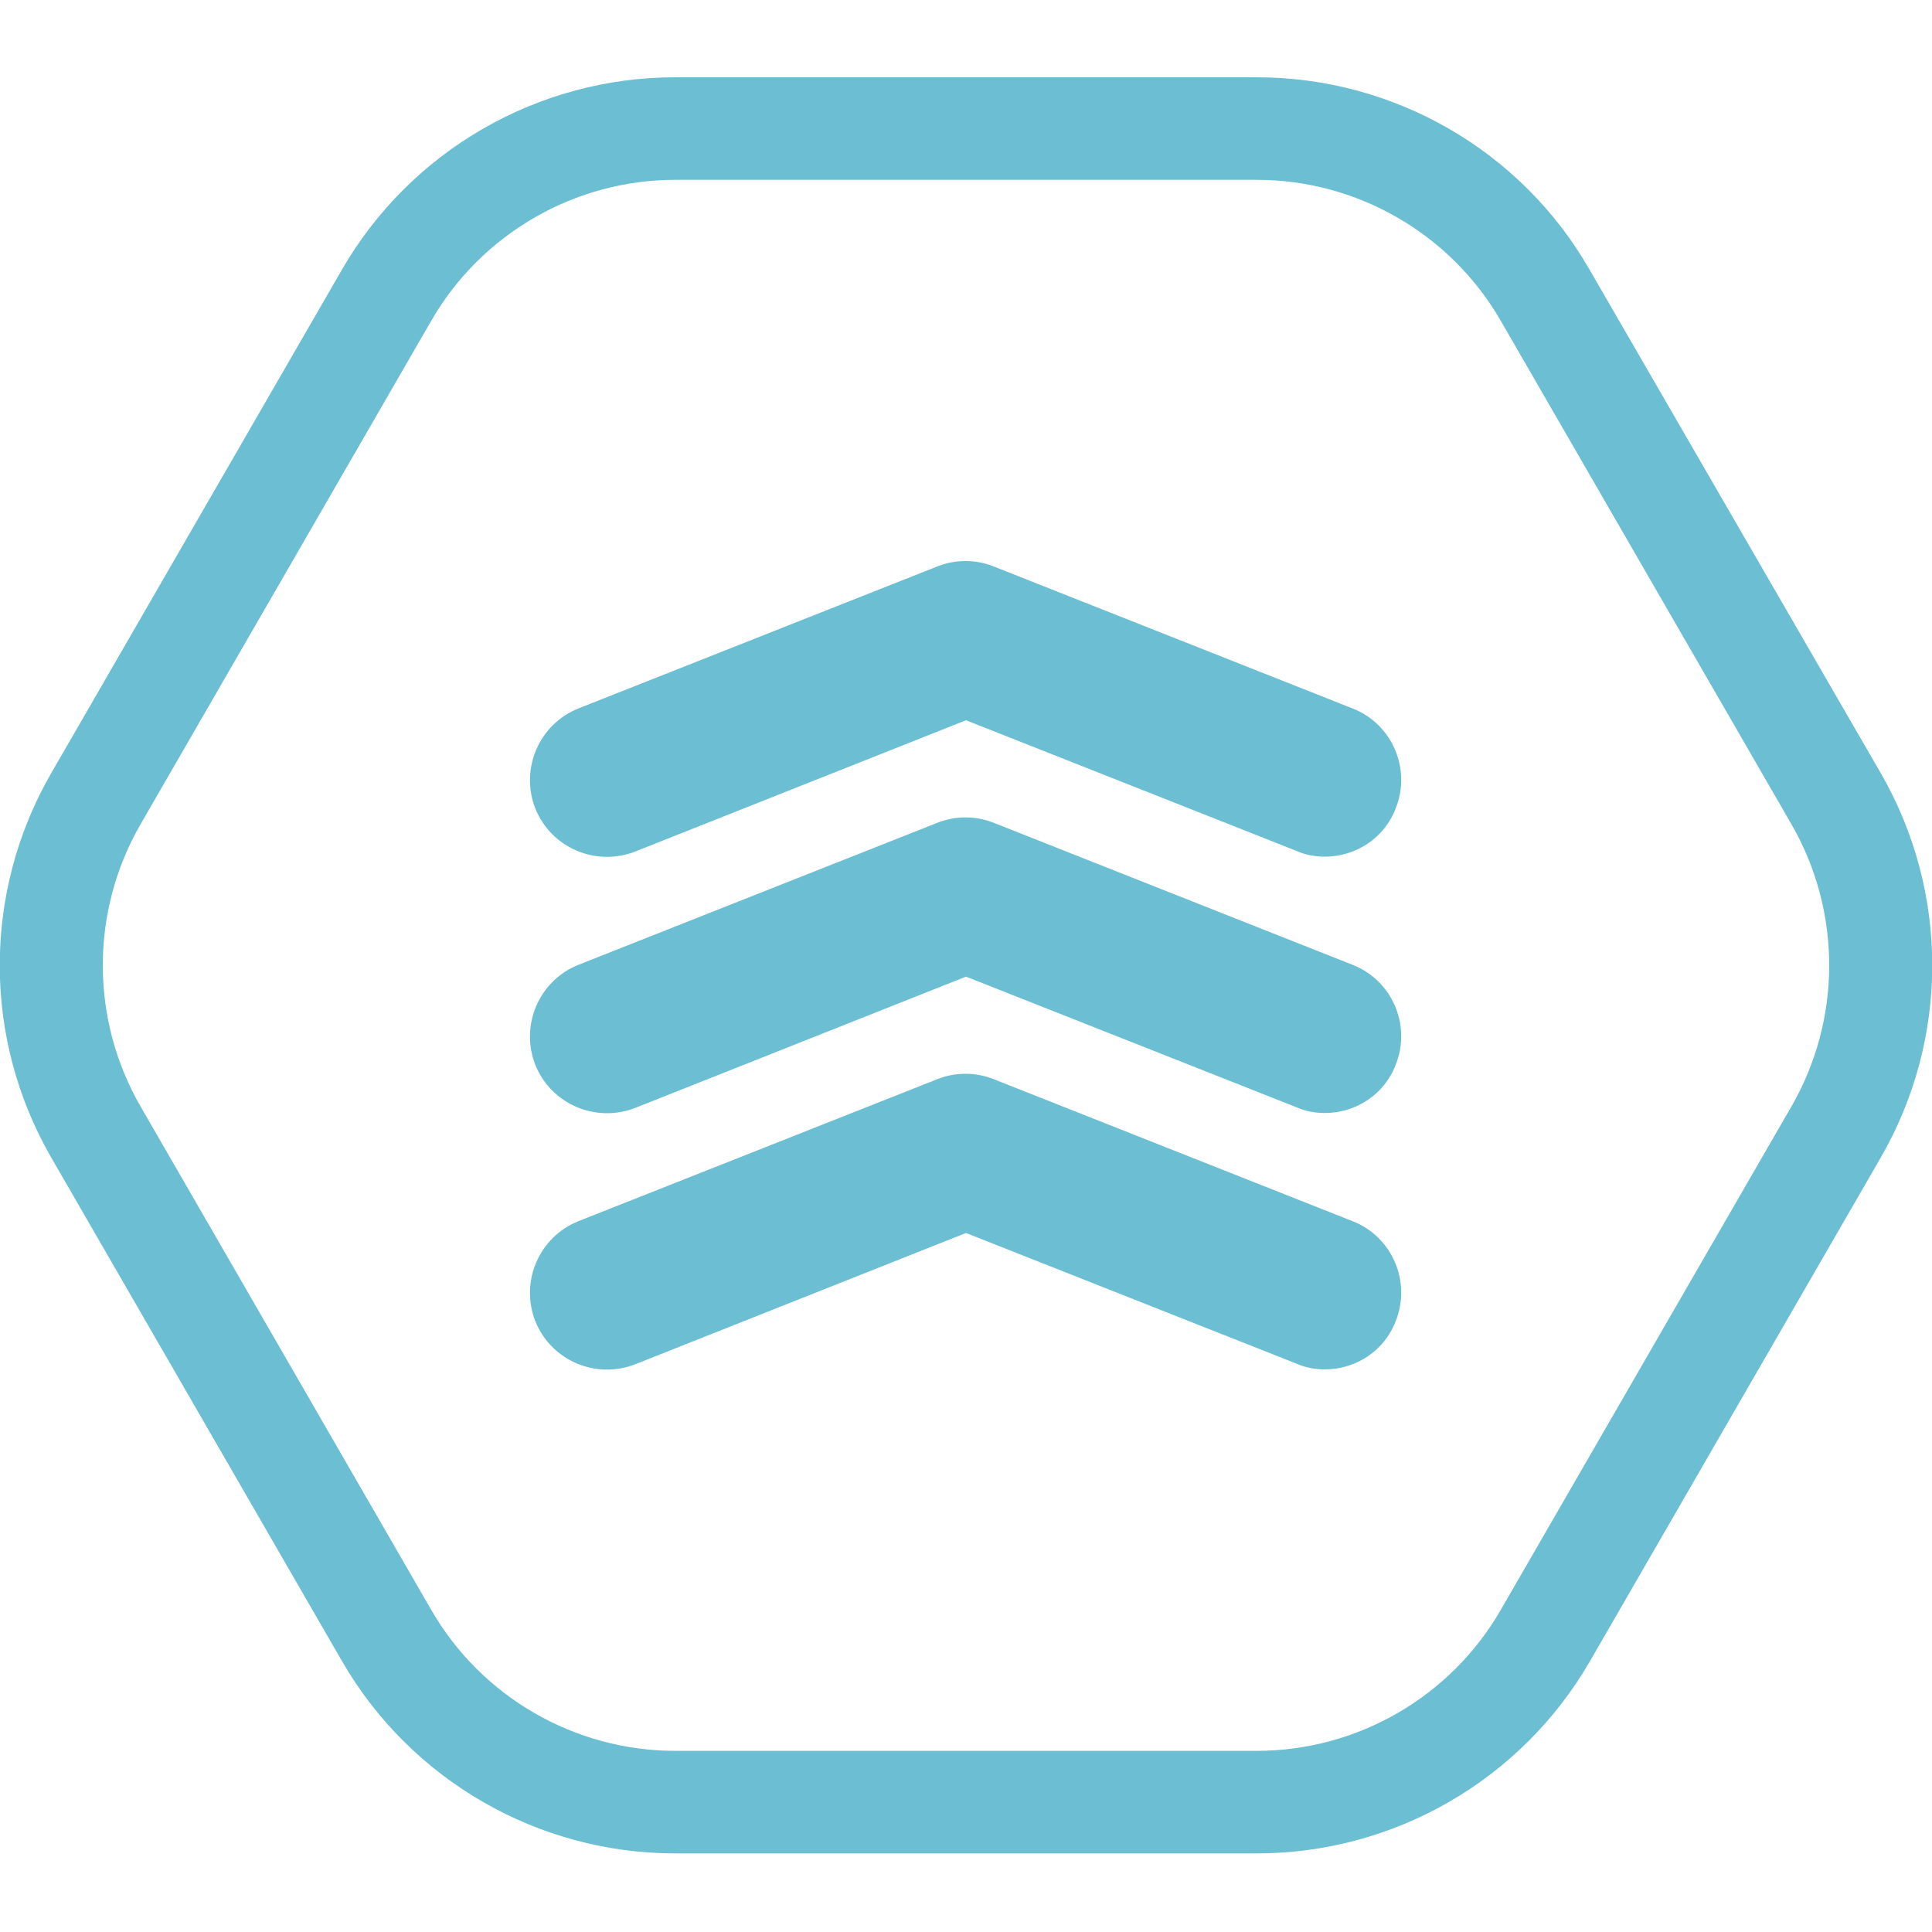
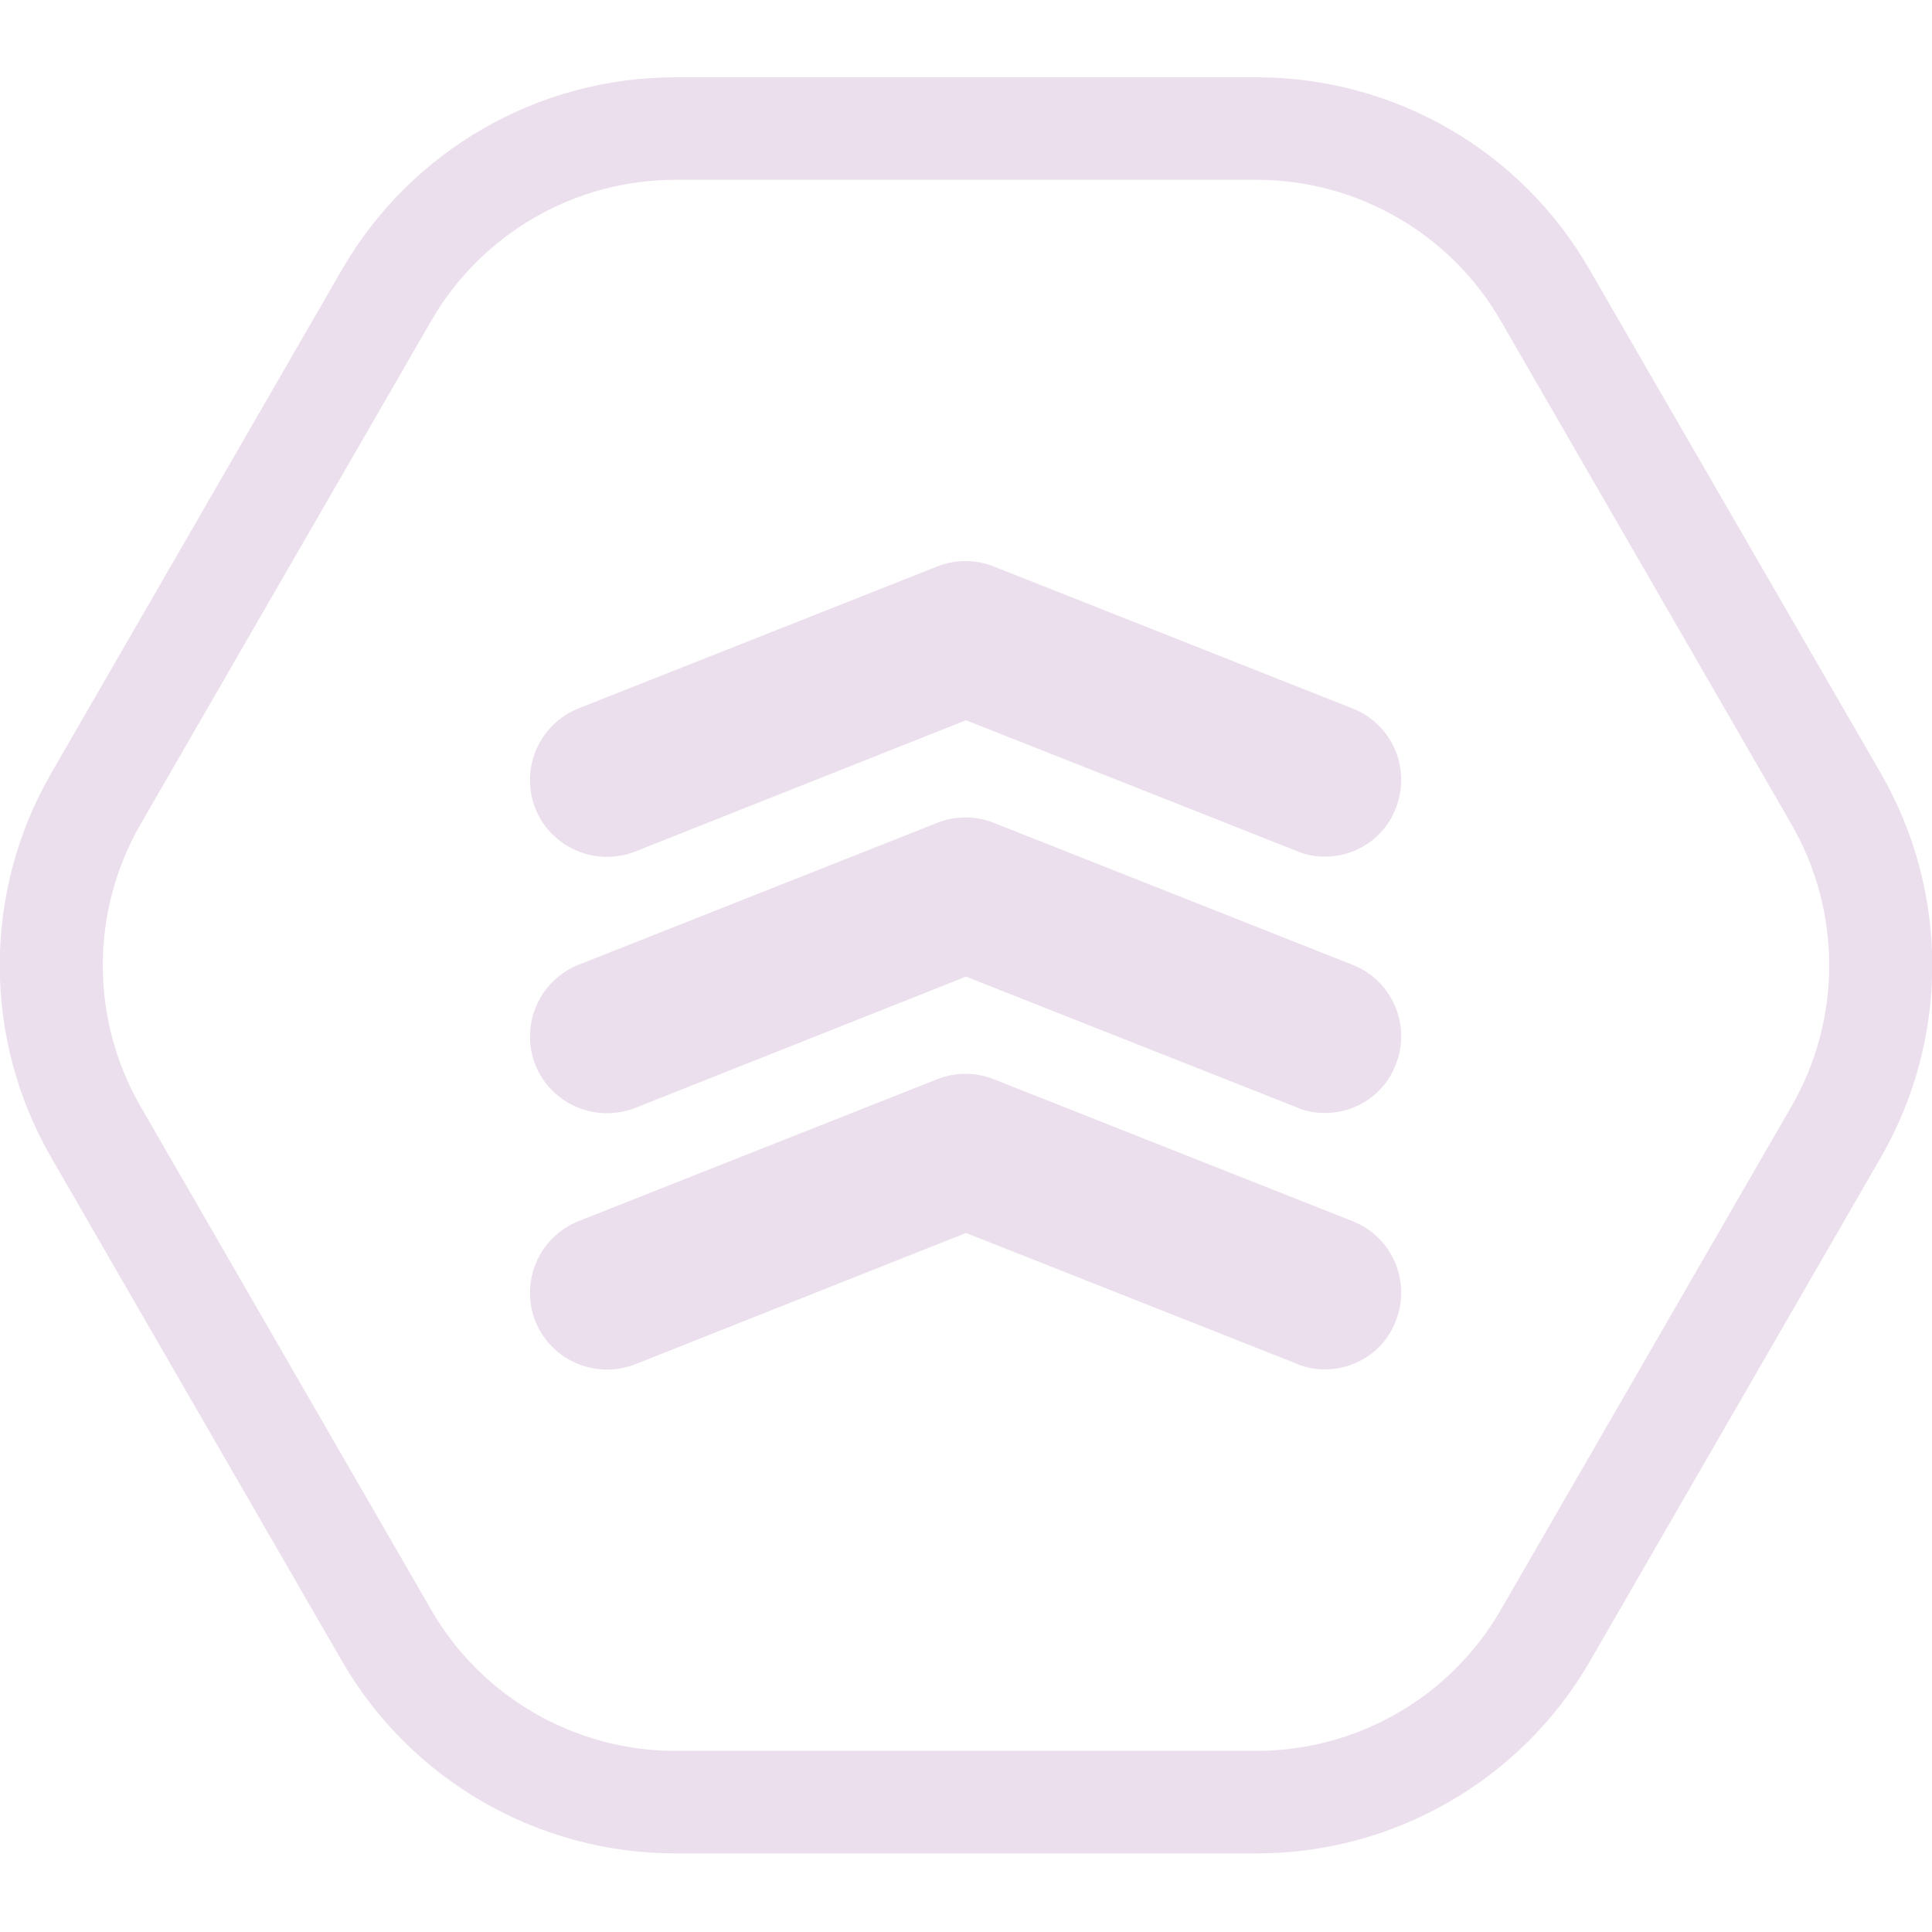
<svg xmlns="http://www.w3.org/2000/svg" width="100" height="100" viewBox="0 0 100 100" fill="none">
  <g clip-path="url(#clip0)">
-     <path d="M68.578 44.34C68.1 44.34 67.596 44.26 67.118 44.048L50 37.28L32.882 44.074C30.839 44.87 28.53 43.889 27.707 41.845C26.911 39.801 27.893 37.493 29.936 36.67L48.514 29.319C49.443 28.947 50.504 28.947 51.433 29.319L70.011 36.67C72.054 37.466 73.063 39.801 72.24 41.845C71.656 43.384 70.17 44.34 68.578 44.34Z" fill="#6CBED3" />
-     <path d="M68.578 57.609C68.1 57.609 67.596 57.53 67.118 57.317L50 50.55L32.882 57.344C30.839 58.14 28.53 57.158 27.707 55.115C26.911 53.071 27.893 50.762 29.936 49.94L48.514 42.588C49.443 42.217 50.504 42.217 51.433 42.588L70.011 49.94C72.054 50.736 73.063 53.071 72.24 55.115C71.656 56.654 70.17 57.609 68.578 57.609Z" fill="#6CBED3" />
-     <path d="M68.578 70.879C68.1 70.879 67.596 70.799 67.118 70.587L50 63.819L32.882 70.614C30.839 71.41 28.53 70.428 27.707 68.384C26.911 66.341 27.893 64.032 29.936 63.209L48.514 55.858C49.443 55.486 50.504 55.486 51.433 55.858L70.011 63.209C72.054 64.005 73.063 66.341 72.24 68.384C71.656 69.924 70.17 70.879 68.578 70.879Z" fill="#6CBED3" />
-     <path d="M65.048 9.308C70.249 9.308 75.08 12.095 77.68 16.606L92.728 42.668C95.329 47.179 95.329 52.753 92.728 57.264L77.68 83.326C75.08 87.838 70.249 90.624 65.048 90.624H34.952C29.75 90.624 24.92 87.838 22.32 83.326L7.272 57.264C4.671 52.753 4.671 47.179 7.272 42.668L22.32 16.606C24.92 12.095 29.75 9.308 34.952 9.308H65.048ZM65.048 4H34.952C27.84 4 21.258 7.795 17.702 13.952L2.654 40.014C-0.902 46.171 -0.902 53.761 2.654 59.918L17.702 85.98C21.258 92.137 27.84 95.932 34.952 95.932H65.048C72.16 95.932 78.742 92.137 82.298 85.98L97.346 59.918C100.902 53.761 100.902 46.171 97.346 40.014L82.272 13.952C78.742 7.795 72.16 4 65.048 4Z" fill="#6CBED3" />
+     <path d="M68.578 44.34C68.1 44.34 67.596 44.26 67.118 44.048L50 37.28L32.882 44.074C30.839 44.87 28.53 43.889 27.707 41.845C26.911 39.801 27.893 37.493 29.936 36.67L48.514 29.319C49.443 28.947 50.504 28.947 51.433 29.319L70.011 36.67C72.054 37.466 73.063 39.801 72.24 41.845C71.656 43.384 70.17 44.34 68.578 44.34Z" fill="#ecdfed" />
+     <path d="M68.578 57.609C68.1 57.609 67.596 57.53 67.118 57.317L50 50.55L32.882 57.344C30.839 58.14 28.53 57.158 27.707 55.115C26.911 53.071 27.893 50.762 29.936 49.94L48.514 42.588C49.443 42.217 50.504 42.217 51.433 42.588L70.011 49.94C72.054 50.736 73.063 53.071 72.24 55.115C71.656 56.654 70.17 57.609 68.578 57.609Z" fill="#ecdfed" />
+     <path d="M68.578 70.879C68.1 70.879 67.596 70.799 67.118 70.587L50 63.819L32.882 70.614C30.839 71.41 28.53 70.428 27.707 68.384C26.911 66.341 27.893 64.032 29.936 63.209L48.514 55.858C49.443 55.486 50.504 55.486 51.433 55.858L70.011 63.209C72.054 64.005 73.063 66.341 72.24 68.384C71.656 69.924 70.17 70.879 68.578 70.879Z" fill="#ecdfed" />
+     <path d="M65.048 9.308C70.249 9.308 75.08 12.095 77.68 16.606L92.728 42.668C95.329 47.179 95.329 52.753 92.728 57.264L77.68 83.326C75.08 87.838 70.249 90.624 65.048 90.624H34.952C29.75 90.624 24.92 87.838 22.32 83.326L7.272 57.264C4.671 52.753 4.671 47.179 7.272 42.668L22.32 16.606C24.92 12.095 29.75 9.308 34.952 9.308H65.048ZM65.048 4H34.952C27.84 4 21.258 7.795 17.702 13.952L2.654 40.014C-0.902 46.171 -0.902 53.761 2.654 59.918L17.702 85.98C21.258 92.137 27.84 95.932 34.952 95.932H65.048C72.16 95.932 78.742 92.137 82.298 85.98L97.346 59.918C100.902 53.761 100.902 46.171 97.346 40.014L82.272 13.952C78.742 7.795 72.16 4 65.048 4Z" fill="#ecdfed" />
  </g>
  <defs>
    <clipPath id="clip0">
-       <rect width="100" height="91.932" fill="#6CBED3" transform="translate(0 4)" />
+       <rect width="100" height="91.932" fill="#ecdfed" transform="translate(0 4)" />
    </clipPath>
  </defs>
</svg>
